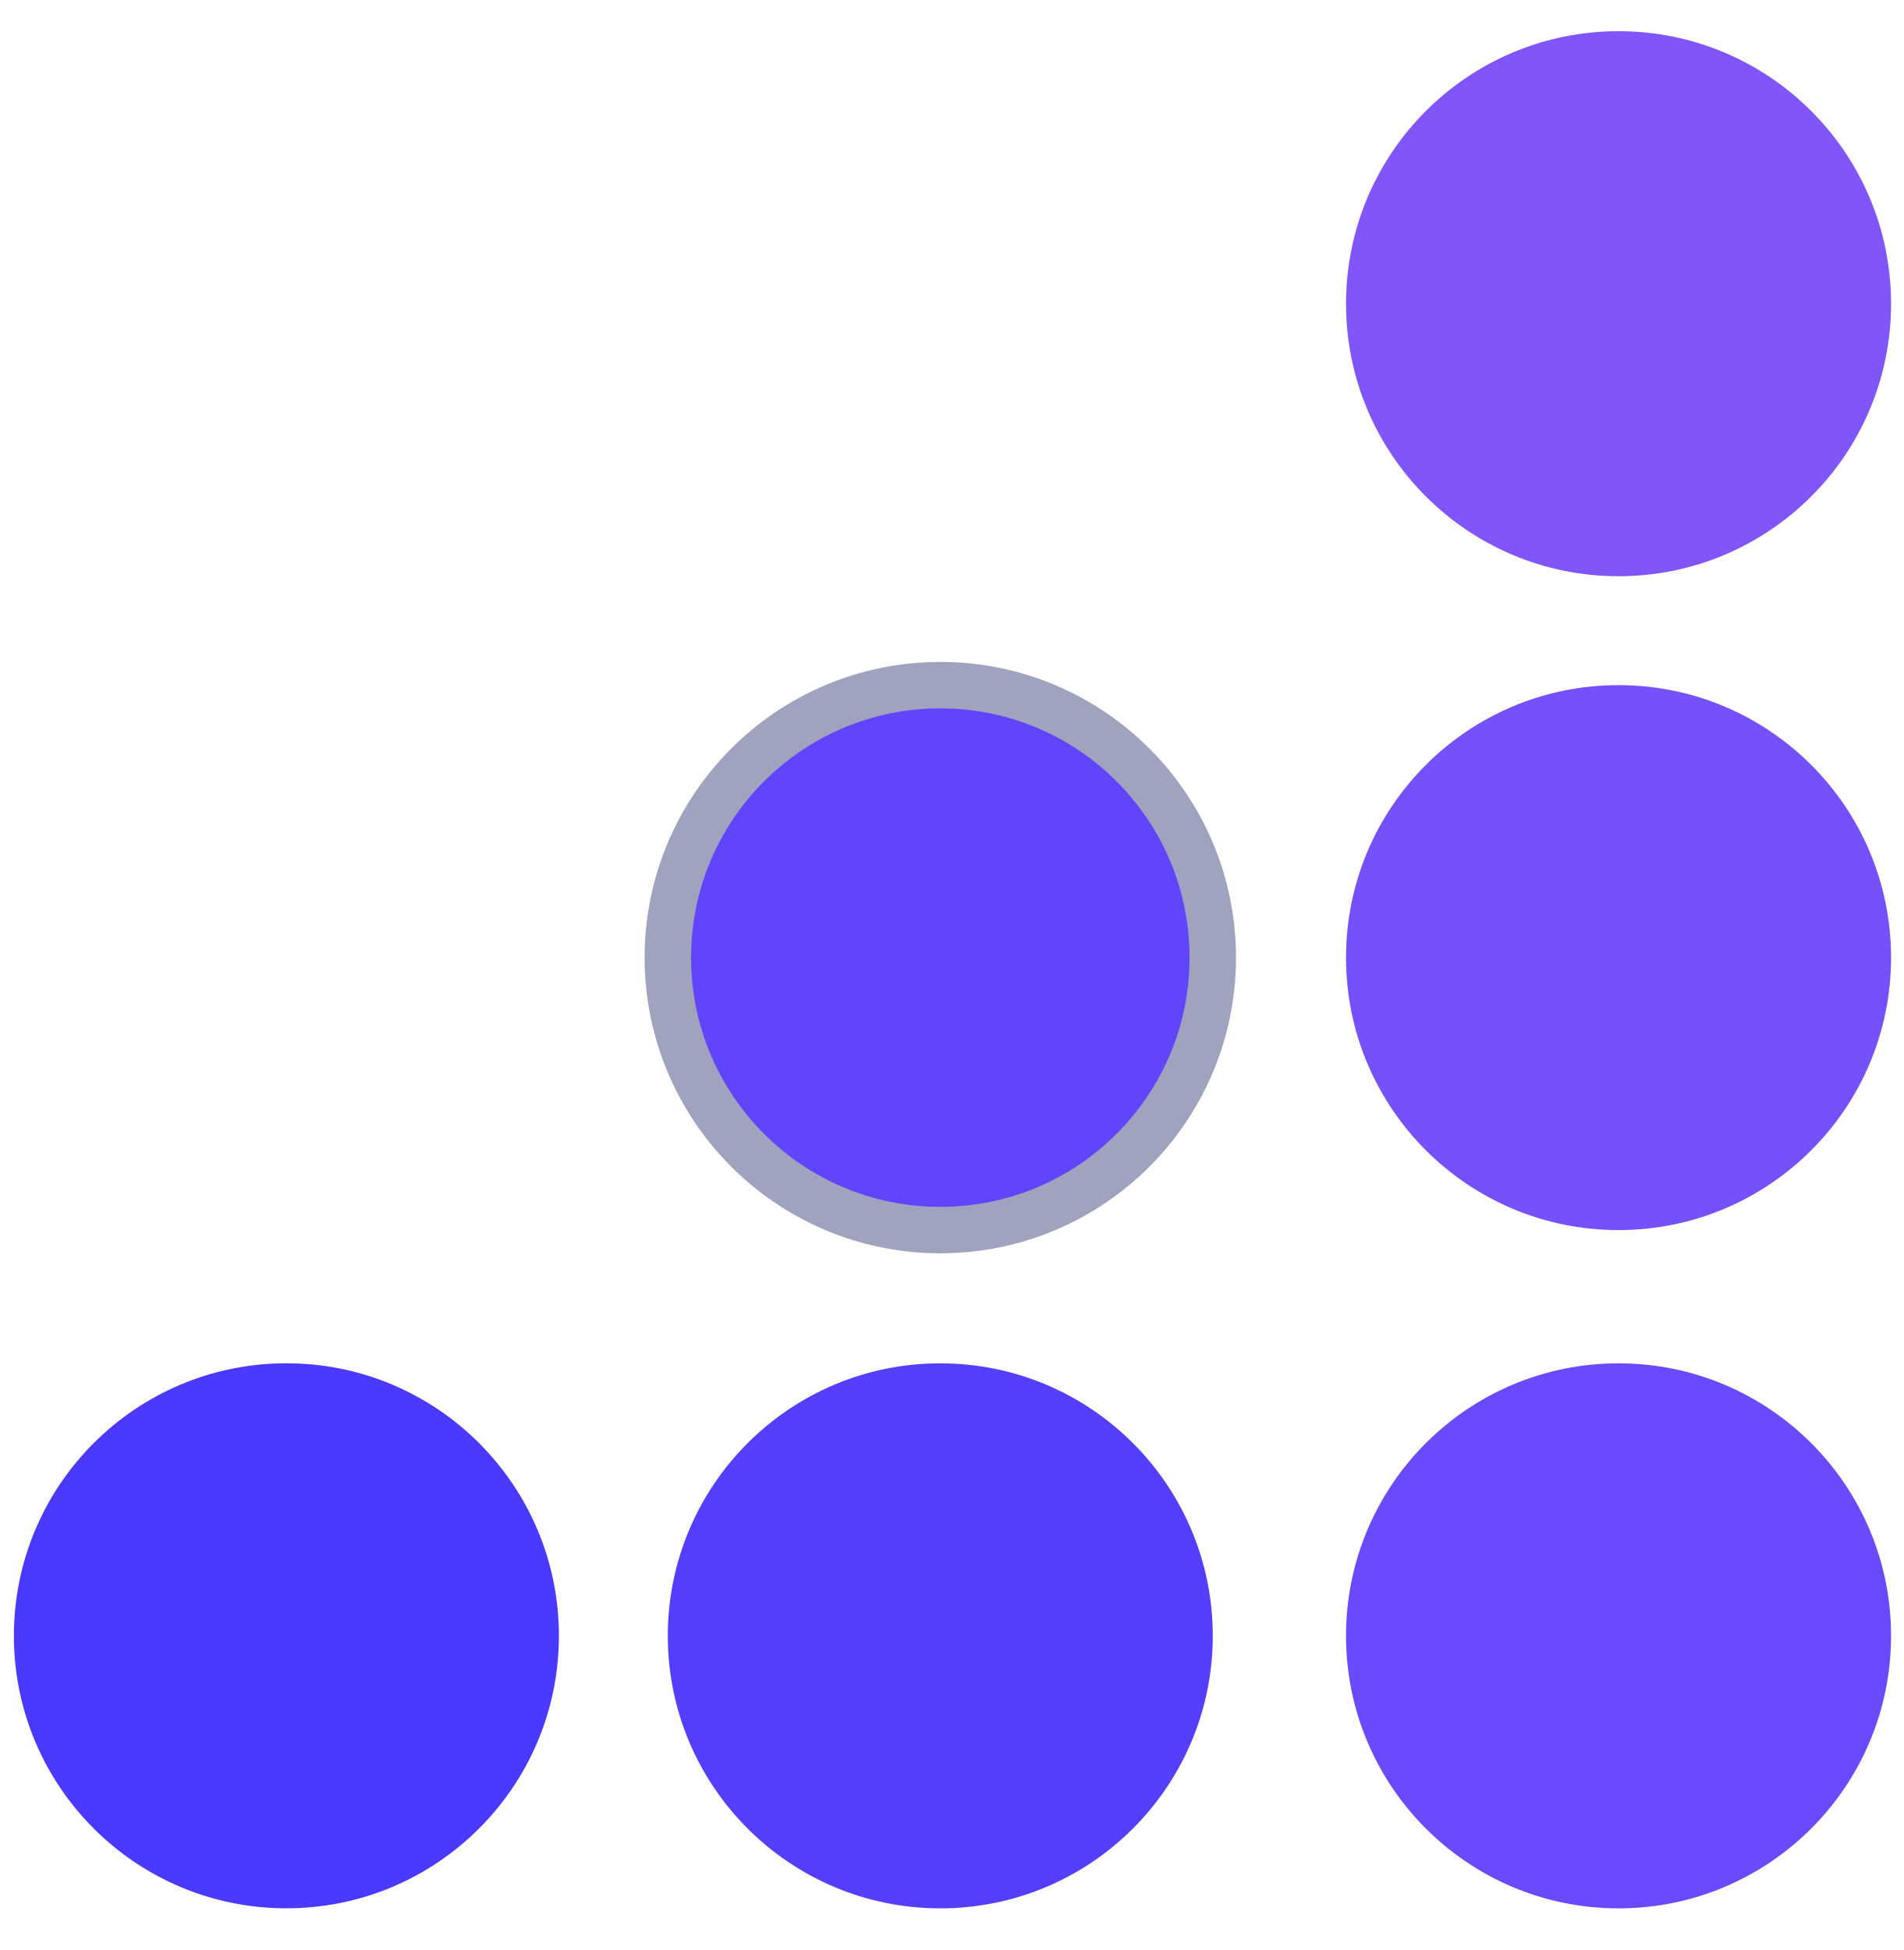
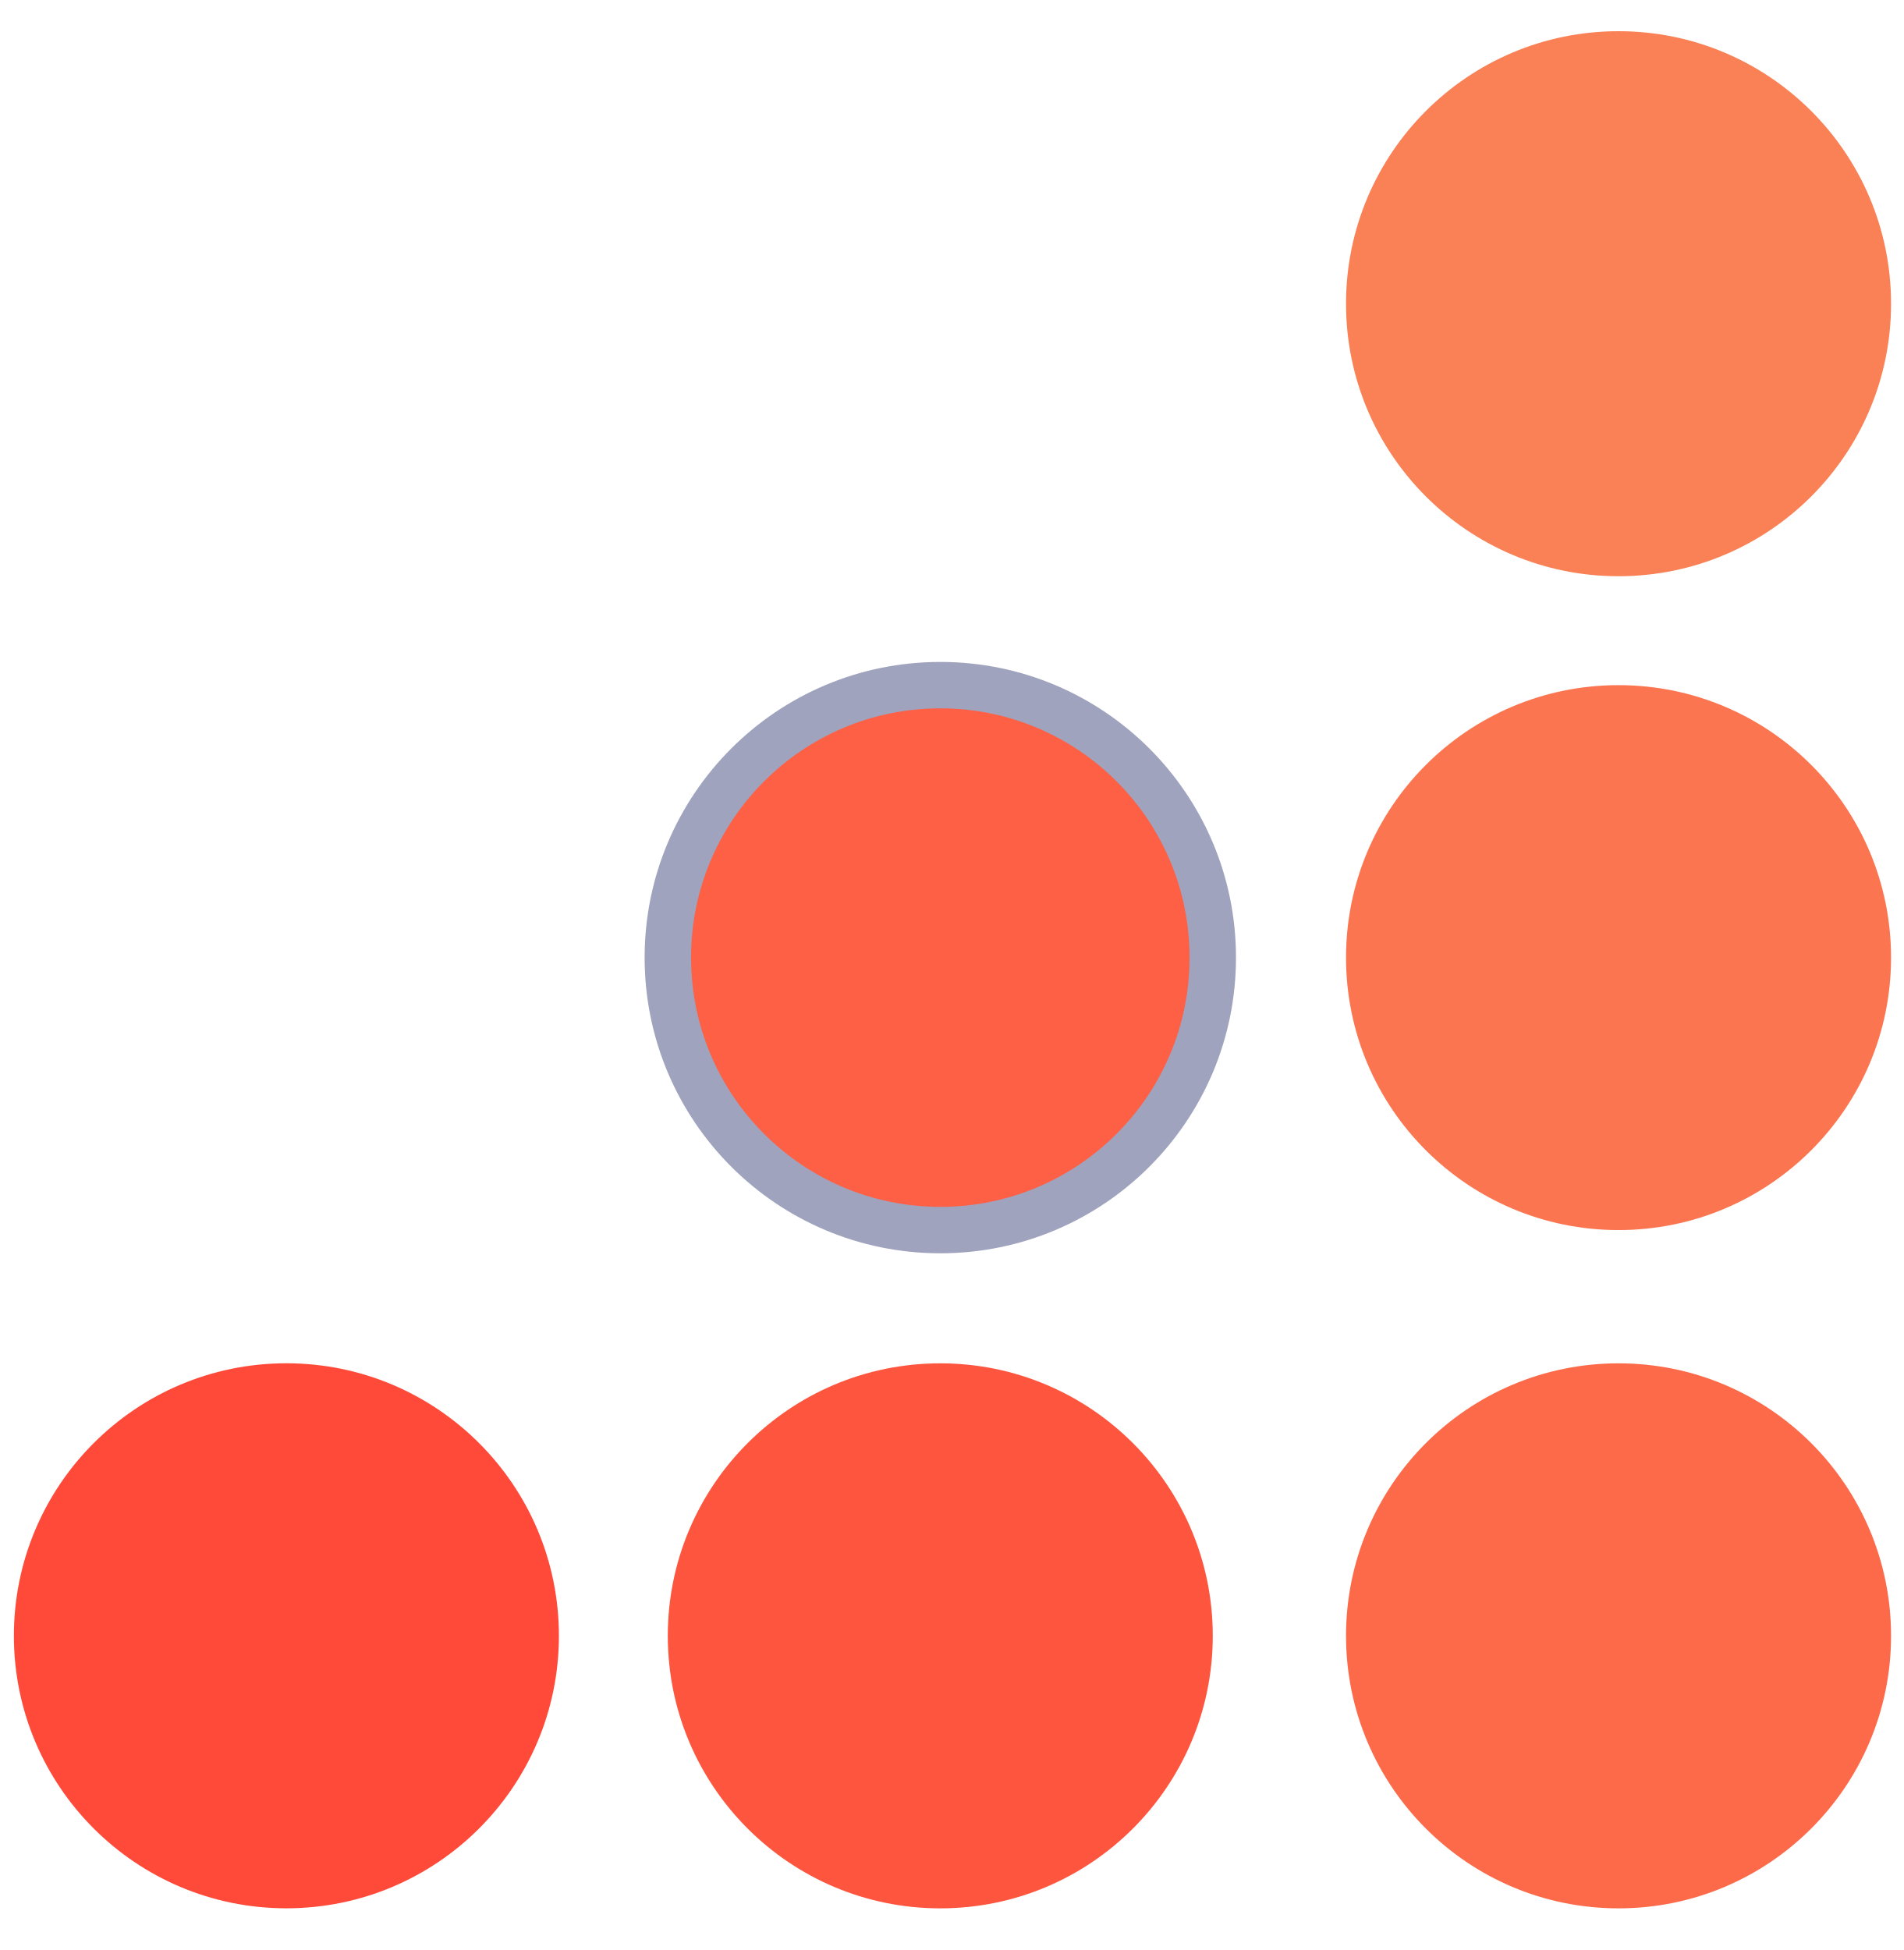
<svg xmlns="http://www.w3.org/2000/svg" width="41" height="42" viewBox="0 0 41 42" fill="none">
-   <path fill-rule="evenodd" clip-rule="evenodd" d="M34.86 12.411C38.102 12.411 40.73 9.784 40.73 6.542C40.73 3.3 38.102 0.672 34.86 0.672C31.619 0.672 28.991 3.3 28.991 6.542C28.991 9.784 31.619 12.411 34.86 12.411Z" fill="#8055FA" />
-   <path fill-rule="evenodd" clip-rule="evenodd" d="M34.86 26.494C38.102 26.494 40.73 23.867 40.73 20.625C40.73 17.384 38.102 14.757 34.86 14.757C31.618 14.757 28.991 17.384 28.991 20.625C28.991 23.867 31.618 26.494 34.86 26.494Z" fill="#7550FB" />
-   <path fill-rule="evenodd" clip-rule="evenodd" d="M34.86 41.103C38.102 41.103 40.73 38.475 40.73 35.233C40.73 31.992 38.102 29.364 34.86 29.364C31.618 29.364 28.991 31.992 28.991 35.233C28.991 38.475 31.618 41.103 34.86 41.103Z" fill="#6A4AFC" />
-   <path d="M20.253 26.494C23.494 26.494 26.121 23.867 26.121 20.625C26.121 17.384 23.494 14.757 20.253 14.757C17.012 14.757 14.384 17.384 14.384 20.625C14.384 23.867 17.012 26.494 20.253 26.494Z" fill="#6045FD" />
+   <path fill-rule="evenodd" clip-rule="evenodd" d="M34.86 12.411C38.102 12.411 40.73 9.784 40.73 6.542C40.73 3.3 38.102 0.672 34.86 0.672C31.619 0.672 28.991 3.3 28.991 6.542C28.991 9.784 31.619 12.411 34.86 12.411Z" fill="#FA8055" />
+   <path fill-rule="evenodd" clip-rule="evenodd" d="M34.86 26.494C38.102 26.494 40.73 23.867 40.73 20.625C40.73 17.384 38.102 14.757 34.86 14.757C31.618 14.757 28.991 17.384 28.991 20.625C28.991 23.867 31.618 26.494 34.86 26.494Z" fill="#FB7550" />
+   <path fill-rule="evenodd" clip-rule="evenodd" d="M34.86 41.103C38.102 41.103 40.73 38.475 40.73 35.233C40.73 31.992 38.102 29.364 34.86 29.364C31.618 29.364 28.991 31.992 28.991 35.233C28.991 38.475 31.618 41.103 34.86 41.103Z" fill="#FC6A4A" />
+   <path d="M20.253 26.494C23.494 26.494 26.121 23.867 26.121 20.625C26.121 17.384 23.494 14.757 20.253 14.757C17.012 14.757 14.384 17.384 14.384 20.625C14.384 23.867 17.012 26.494 20.253 26.494Z" fill="#FD6045" />
  <path d="M20.253 26.494C23.494 26.494 26.121 23.867 26.121 20.625C26.121 17.384 23.494 14.757 20.253 14.757C17.012 14.757 14.384 17.384 14.384 20.625C14.384 23.867 17.012 26.494 20.253 26.494Z" stroke="#A0A3BD" />
-   <path fill-rule="evenodd" clip-rule="evenodd" d="M20.252 41.103C23.493 41.103 26.121 38.475 26.121 35.233C26.121 31.992 23.493 29.364 20.252 29.364C17.011 29.364 14.383 31.992 14.383 35.233C14.383 38.475 17.011 41.103 20.252 41.103Z" fill="#553FFE" />
-   <path fill-rule="evenodd" clip-rule="evenodd" d="M6.168 41.102C9.41 41.102 12.038 38.474 12.038 35.233C12.038 31.991 9.41 29.363 6.168 29.363C2.927 29.363 0.299 31.991 0.299 35.233C0.299 38.474 2.927 41.102 6.168 41.102Z" fill="#4A3AFF" />
+   <path fill-rule="evenodd" clip-rule="evenodd" d="M20.252 41.103C23.493 41.103 26.121 38.475 26.121 35.233C26.121 31.992 23.493 29.364 20.252 29.364C17.011 29.364 14.383 31.992 14.383 35.233C14.383 38.475 17.011 41.103 20.252 41.103Z" fill="#FE553F" />
+   <path fill-rule="evenodd" clip-rule="evenodd" d="M6.168 41.102C9.41 41.102 12.038 38.474 12.038 35.233C12.038 31.991 9.41 29.363 6.168 29.363C2.927 29.363 0.299 31.991 0.299 35.233C0.299 38.474 2.927 41.102 6.168 41.102Z" fill="#FF4A3A" />
</svg>
